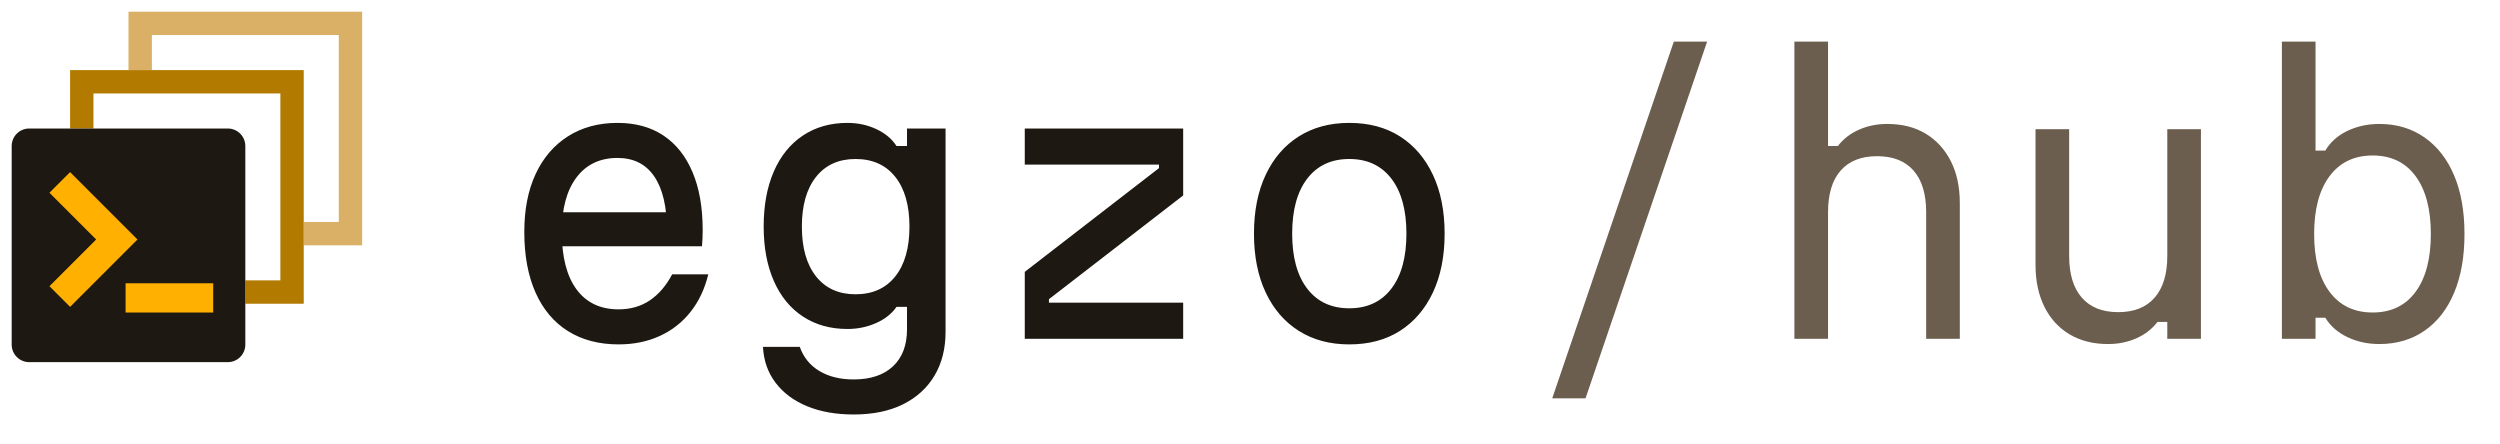
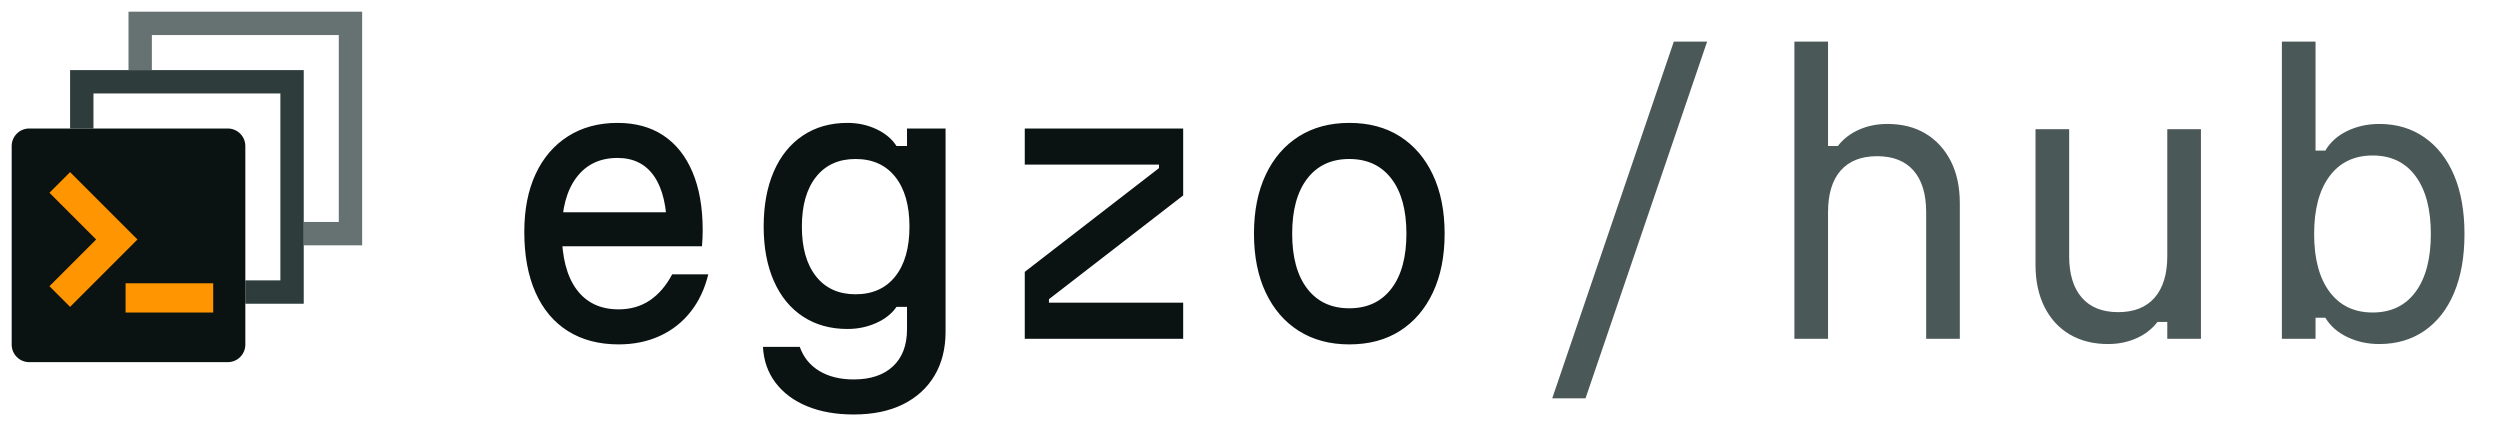
<svg xmlns="http://www.w3.org/2000/svg" viewBox="0 0 214.0 38" width="856" height="152" role="img" aria-label="egzo hub">
-   <path d="M12 6V2h18v18h-4" fill="none" stroke="#d9b066" stroke-width="2.0" />
-   <path d="M7 11V7h18v18h-4" fill="none" stroke="#b37a00" stroke-width="2.0" />
-   <rect x="1" y="11" width="20" height="20" rx="1.5" fill="#1d1812" />
-   <path d="M6 16.5l4 4-4 4M12 25.5h5" fill="none" stroke="#ffb000" stroke-width="2.5" stroke-linecap="square" />
+   <path d="M12 6V2h18v18h-4" fill="none" stroke="#667272" stroke-width="2.0" />
+   <path d="M7 11V7h18v18h-4" fill="none" stroke="#2f3c3c" stroke-width="2.0" />
+   <rect x="1" y="11" width="20" height="20" rx="1.5" fill="#0b1212" />
+   <path d="M6 16.5l4 4-4 4M12 25.5h5" fill="none" stroke="#ff9500" stroke-width="2.5" stroke-linecap="square" />
  <g transform="translate(42 29) scale(0.3)">
-     <path d="M17.9 -36.1H54.0L50.3 -30.9Q50.3 -41.0 46.7 -46.3Q43.1 -51.6 36.2 -51.6Q28.7 -51.6 24.5 -46.05Q20.3 -40.5 20.3 -30.5Q20.3 -19.8 24.5 -14.1Q28.7 -8.4 36.5 -8.4Q41.6 -8.4 45.4 -10.95Q49.2 -13.5 51.8 -18.4H62.1Q60.6 -12.2 57.05 -7.7Q53.5 -3.2 48.25 -0.8Q43.0 1.6 36.5 1.6Q28.1 1.6 22.05 -2.2Q16.0 -6.0 12.8 -13.2Q9.6 -20.4 9.6 -30.5Q9.6 -40.1 12.85 -47.05Q16.1 -54.0 22.1 -57.8Q28.1 -61.6 36.2 -61.6Q43.9 -61.6 49.3 -58.0Q54.7 -54.4 57.6 -47.55Q60.5 -40.7 60.5 -31.0Q60.5 -29.9 60.45 -28.7Q60.4 -27.5 60.3 -26.4H17.9Z M129.8 -2.0Q129.8 5.2 126.65 10.5Q123.5 15.8 117.65 18.7Q111.8 21.6 103.6 21.6Q96.0 21.6 90.3 19.25Q84.6 16.9 81.3 12.55Q78.0 8.2 77.7 2.3H88.2Q89.8 6.8 93.8 9.2Q97.8 11.6 103.6 11.6Q110.8 11.6 114.8 7.85Q118.8 4.1 118.8 -2.7V-9.1H115.8Q113.8 -6.2 110.0 -4.5Q106.2 -2.8 101.8 -2.8Q94.5 -2.8 89.1 -6.35Q83.7 -9.9 80.8 -16.5Q77.9 -23.1 77.9 -32.0Q77.9 -41.1 80.8 -47.75Q83.7 -54.4 89.1 -58.0Q94.5 -61.6 101.8 -61.6Q106.3 -61.6 110.1 -59.8Q113.9 -58.0 115.8 -55.0H118.8V-60.0H129.8ZM88.8 -32.0Q88.8 -22.9 92.85 -17.8Q96.9 -12.7 104.1 -12.7Q111.4 -12.7 115.45 -17.8Q119.5 -22.9 119.5 -32.0Q119.5 -41.1 115.45 -46.2Q111.4 -51.3 104.1 -51.3Q96.9 -51.3 92.85 -46.2Q88.8 -41.1 88.8 -32.0Z M152.4 -60.0H197.6V-40.9L159.3 -11.3V-10.3H197.6V0.0H152.4V-19.1L190.7 -48.7V-49.7H152.4Z M245.0 1.6Q236.7 1.6 230.6 -2.25Q224.5 -6.1 221.15 -13.2Q217.8 -20.3 217.8 -30.0Q217.8 -39.7 221.15 -46.8Q224.5 -53.9 230.6 -57.75Q236.7 -61.6 245.0 -61.6Q253.4 -61.6 259.45 -57.75Q265.5 -53.9 268.85 -46.8Q272.2 -39.7 272.2 -30.0Q272.2 -20.3 268.85 -13.2Q265.5 -6.1 259.45 -2.25Q253.4 1.6 245.0 1.6ZM245.0 -8.7Q252.7 -8.7 257.0 -14.3Q261.3 -19.9 261.3 -30.0Q261.3 -40.1 257.0 -45.7Q252.7 -51.3 245.0 -51.3Q237.3 -51.3 233.0 -45.7Q228.7 -40.1 228.7 -30.0Q228.7 -19.9 233.0 -14.3Q237.3 -8.7 245.0 -8.7Z" fill="#1d1812" />
+     <path d="M17.9 -36.1H54.0L50.3 -30.9Q50.3 -41.0 46.7 -46.3Q43.1 -51.6 36.2 -51.6Q28.7 -51.6 24.5 -46.05Q20.3 -40.5 20.3 -30.5Q20.3 -19.8 24.5 -14.1Q28.7 -8.4 36.5 -8.4Q41.6 -8.4 45.4 -10.95Q49.2 -13.5 51.8 -18.4H62.1Q60.6 -12.2 57.05 -7.7Q53.5 -3.2 48.25 -0.8Q43.0 1.6 36.5 1.6Q28.1 1.6 22.05 -2.2Q16.0 -6.0 12.8 -13.2Q9.6 -20.4 9.6 -30.5Q9.6 -40.1 12.85 -47.05Q16.1 -54.0 22.1 -57.8Q28.1 -61.6 36.2 -61.6Q43.9 -61.6 49.3 -58.0Q54.7 -54.4 57.6 -47.55Q60.5 -40.7 60.5 -31.0Q60.5 -29.9 60.45 -28.7Q60.4 -27.5 60.3 -26.4H17.9Z M129.8 -2.0Q129.8 5.2 126.65 10.5Q123.5 15.8 117.65 18.7Q111.8 21.6 103.6 21.6Q96.0 21.6 90.3 19.25Q84.6 16.9 81.3 12.55Q78.0 8.2 77.7 2.3H88.2Q89.8 6.8 93.8 9.2Q97.8 11.6 103.6 11.6Q110.8 11.6 114.8 7.85Q118.8 4.1 118.8 -2.7V-9.1H115.8Q113.8 -6.2 110.0 -4.5Q106.2 -2.8 101.8 -2.8Q94.5 -2.8 89.1 -6.35Q83.7 -9.9 80.8 -16.5Q77.9 -23.1 77.9 -32.0Q77.9 -41.1 80.8 -47.75Q83.7 -54.4 89.1 -58.0Q94.5 -61.6 101.8 -61.6Q106.3 -61.6 110.1 -59.8Q113.9 -58.0 115.8 -55.0H118.8V-60.0H129.8ZM88.8 -32.0Q88.8 -22.9 92.85 -17.8Q96.9 -12.7 104.1 -12.7Q111.4 -12.7 115.45 -17.8Q119.5 -22.9 119.5 -32.0Q119.5 -41.1 115.45 -46.2Q111.4 -51.3 104.1 -51.3Q96.9 -51.3 92.85 -46.2Q88.8 -41.1 88.8 -32.0Z M152.4 -60.0H197.6V-40.9L159.3 -11.3V-10.3H197.6V0.0H152.4V-19.1L190.7 -48.7V-49.7H152.4Z M245.0 1.6Q236.7 1.6 230.6 -2.25Q224.5 -6.1 221.15 -13.2Q217.8 -20.3 217.8 -30.0Q217.8 -39.7 221.15 -46.8Q224.5 -53.9 230.6 -57.75Q236.7 -61.6 245.0 -61.6Q253.4 -61.6 259.45 -57.75Q265.5 -53.9 268.85 -46.8Q272.2 -39.7 272.2 -30.0Q272.2 -20.3 268.85 -13.2Q265.5 -6.1 259.45 -2.25Q253.4 1.6 245.0 1.6ZM245.0 -8.7Q252.7 -8.7 257.0 -14.3Q261.3 -19.9 261.3 -30.0Q261.3 -40.1 257.0 -45.7Q252.7 -51.3 245.0 -51.3Q237.3 -51.3 233.0 -45.7Q228.7 -40.1 228.7 -30.0Q228.7 -19.9 233.0 -14.3Q237.3 -8.7 245.0 -8.7Z" fill="#0b1212" />
  </g>
  <g transform="translate(129.0 29) scale(0.3)">
-     <path d="M57.1 -84.8 22.4 17.0H12.9L47.6 -84.8Z M82.0 0.0V-84.8H91.6V-55.0H94.4Q96.7 -58.0 100.4 -59.65Q104.1 -61.3 108.5 -61.3Q114.9 -61.3 119.5 -58.5Q124.1 -55.7 126.65 -50.65Q129.2 -45.6 129.2 -38.7V0.0H119.6V-36.1Q119.6 -43.9 116.0 -48.0Q112.4 -52.1 105.6 -52.1Q98.8 -52.1 95.2 -48.0Q91.6 -43.9 91.6 -36.1V0.0Z M198.0 -59.8V0.0H188.4V-4.8H185.6Q183.3 -1.8 179.6 -0.15Q175.9 1.5 171.5 1.5Q165.2 1.5 160.55 -1.25Q155.9 -4.0 153.35 -9.1Q150.8 -14.2 150.8 -21.1V-59.8H160.4V-23.6Q160.4 -15.9 164.0 -11.75Q167.6 -7.6 174.4 -7.6Q181.2 -7.6 184.8 -11.75Q188.4 -15.9 188.4 -23.6V-59.8Z M248.9 1.5Q243.9 1.5 239.75 -0.5Q235.6 -2.5 233.5 -6.0H230.7V0.0H221.1V-84.8H230.7V-53.7H233.5Q235.6 -57.3 239.75 -59.3Q243.9 -61.3 248.9 -61.3Q256.3 -61.3 261.8 -57.45Q267.3 -53.6 270.25 -46.6Q273.2 -39.6 273.2 -29.9Q273.2 -20.2 270.25 -13.15Q267.3 -6.1 261.8 -2.3Q256.3 1.5 248.9 1.5ZM247.0 -7.5Q254.9 -7.5 259.25 -13.4Q263.6 -19.3 263.6 -29.9Q263.6 -40.5 259.25 -46.4Q254.9 -52.3 247.0 -52.3Q239.1 -52.3 234.7 -46.4Q230.3 -40.5 230.3 -29.9Q230.3 -19.3 234.7 -13.4Q239.1 -7.5 247.0 -7.5Z" fill="#6b5e4e" />
+     <path d="M57.1 -84.8 22.4 17.0H12.9L47.6 -84.8Z M82.0 0.0V-84.8H91.6V-55.0H94.4Q96.7 -58.0 100.4 -59.65Q104.1 -61.3 108.5 -61.3Q114.9 -61.3 119.5 -58.5Q124.1 -55.7 126.65 -50.65Q129.2 -45.6 129.2 -38.7V0.0H119.6V-36.1Q119.6 -43.9 116.0 -48.0Q112.4 -52.1 105.6 -52.1Q98.8 -52.1 95.2 -48.0Q91.6 -43.9 91.6 -36.1V0.0Z M198.0 -59.8V0.0H188.4V-4.8H185.6Q183.3 -1.8 179.6 -0.15Q175.9 1.5 171.5 1.5Q165.2 1.5 160.55 -1.25Q155.9 -4.0 153.35 -9.1Q150.8 -14.2 150.8 -21.1V-59.8H160.4V-23.6Q160.4 -15.9 164.0 -11.75Q167.6 -7.6 174.4 -7.6Q181.2 -7.6 184.8 -11.75Q188.4 -15.9 188.4 -23.6V-59.8Z M248.9 1.5Q243.9 1.5 239.75 -0.5Q235.6 -2.5 233.5 -6.0H230.7V0.0H221.1V-84.8H230.7V-53.7H233.5Q235.6 -57.3 239.75 -59.3Q243.9 -61.3 248.9 -61.3Q256.3 -61.3 261.8 -57.45Q267.3 -53.6 270.25 -46.6Q273.2 -39.6 273.2 -29.9Q273.2 -20.2 270.25 -13.15Q267.3 -6.1 261.8 -2.3Q256.3 1.5 248.9 1.5ZM247.0 -7.5Q254.9 -7.5 259.25 -13.4Q263.6 -19.3 263.6 -29.9Q263.6 -40.5 259.25 -46.4Q254.9 -52.3 247.0 -52.3Q239.1 -52.3 234.7 -46.4Q230.3 -40.5 230.3 -29.9Q230.3 -19.3 234.7 -13.4Q239.1 -7.5 247.0 -7.5Z" fill="#4b5858" />
  </g>
</svg>
